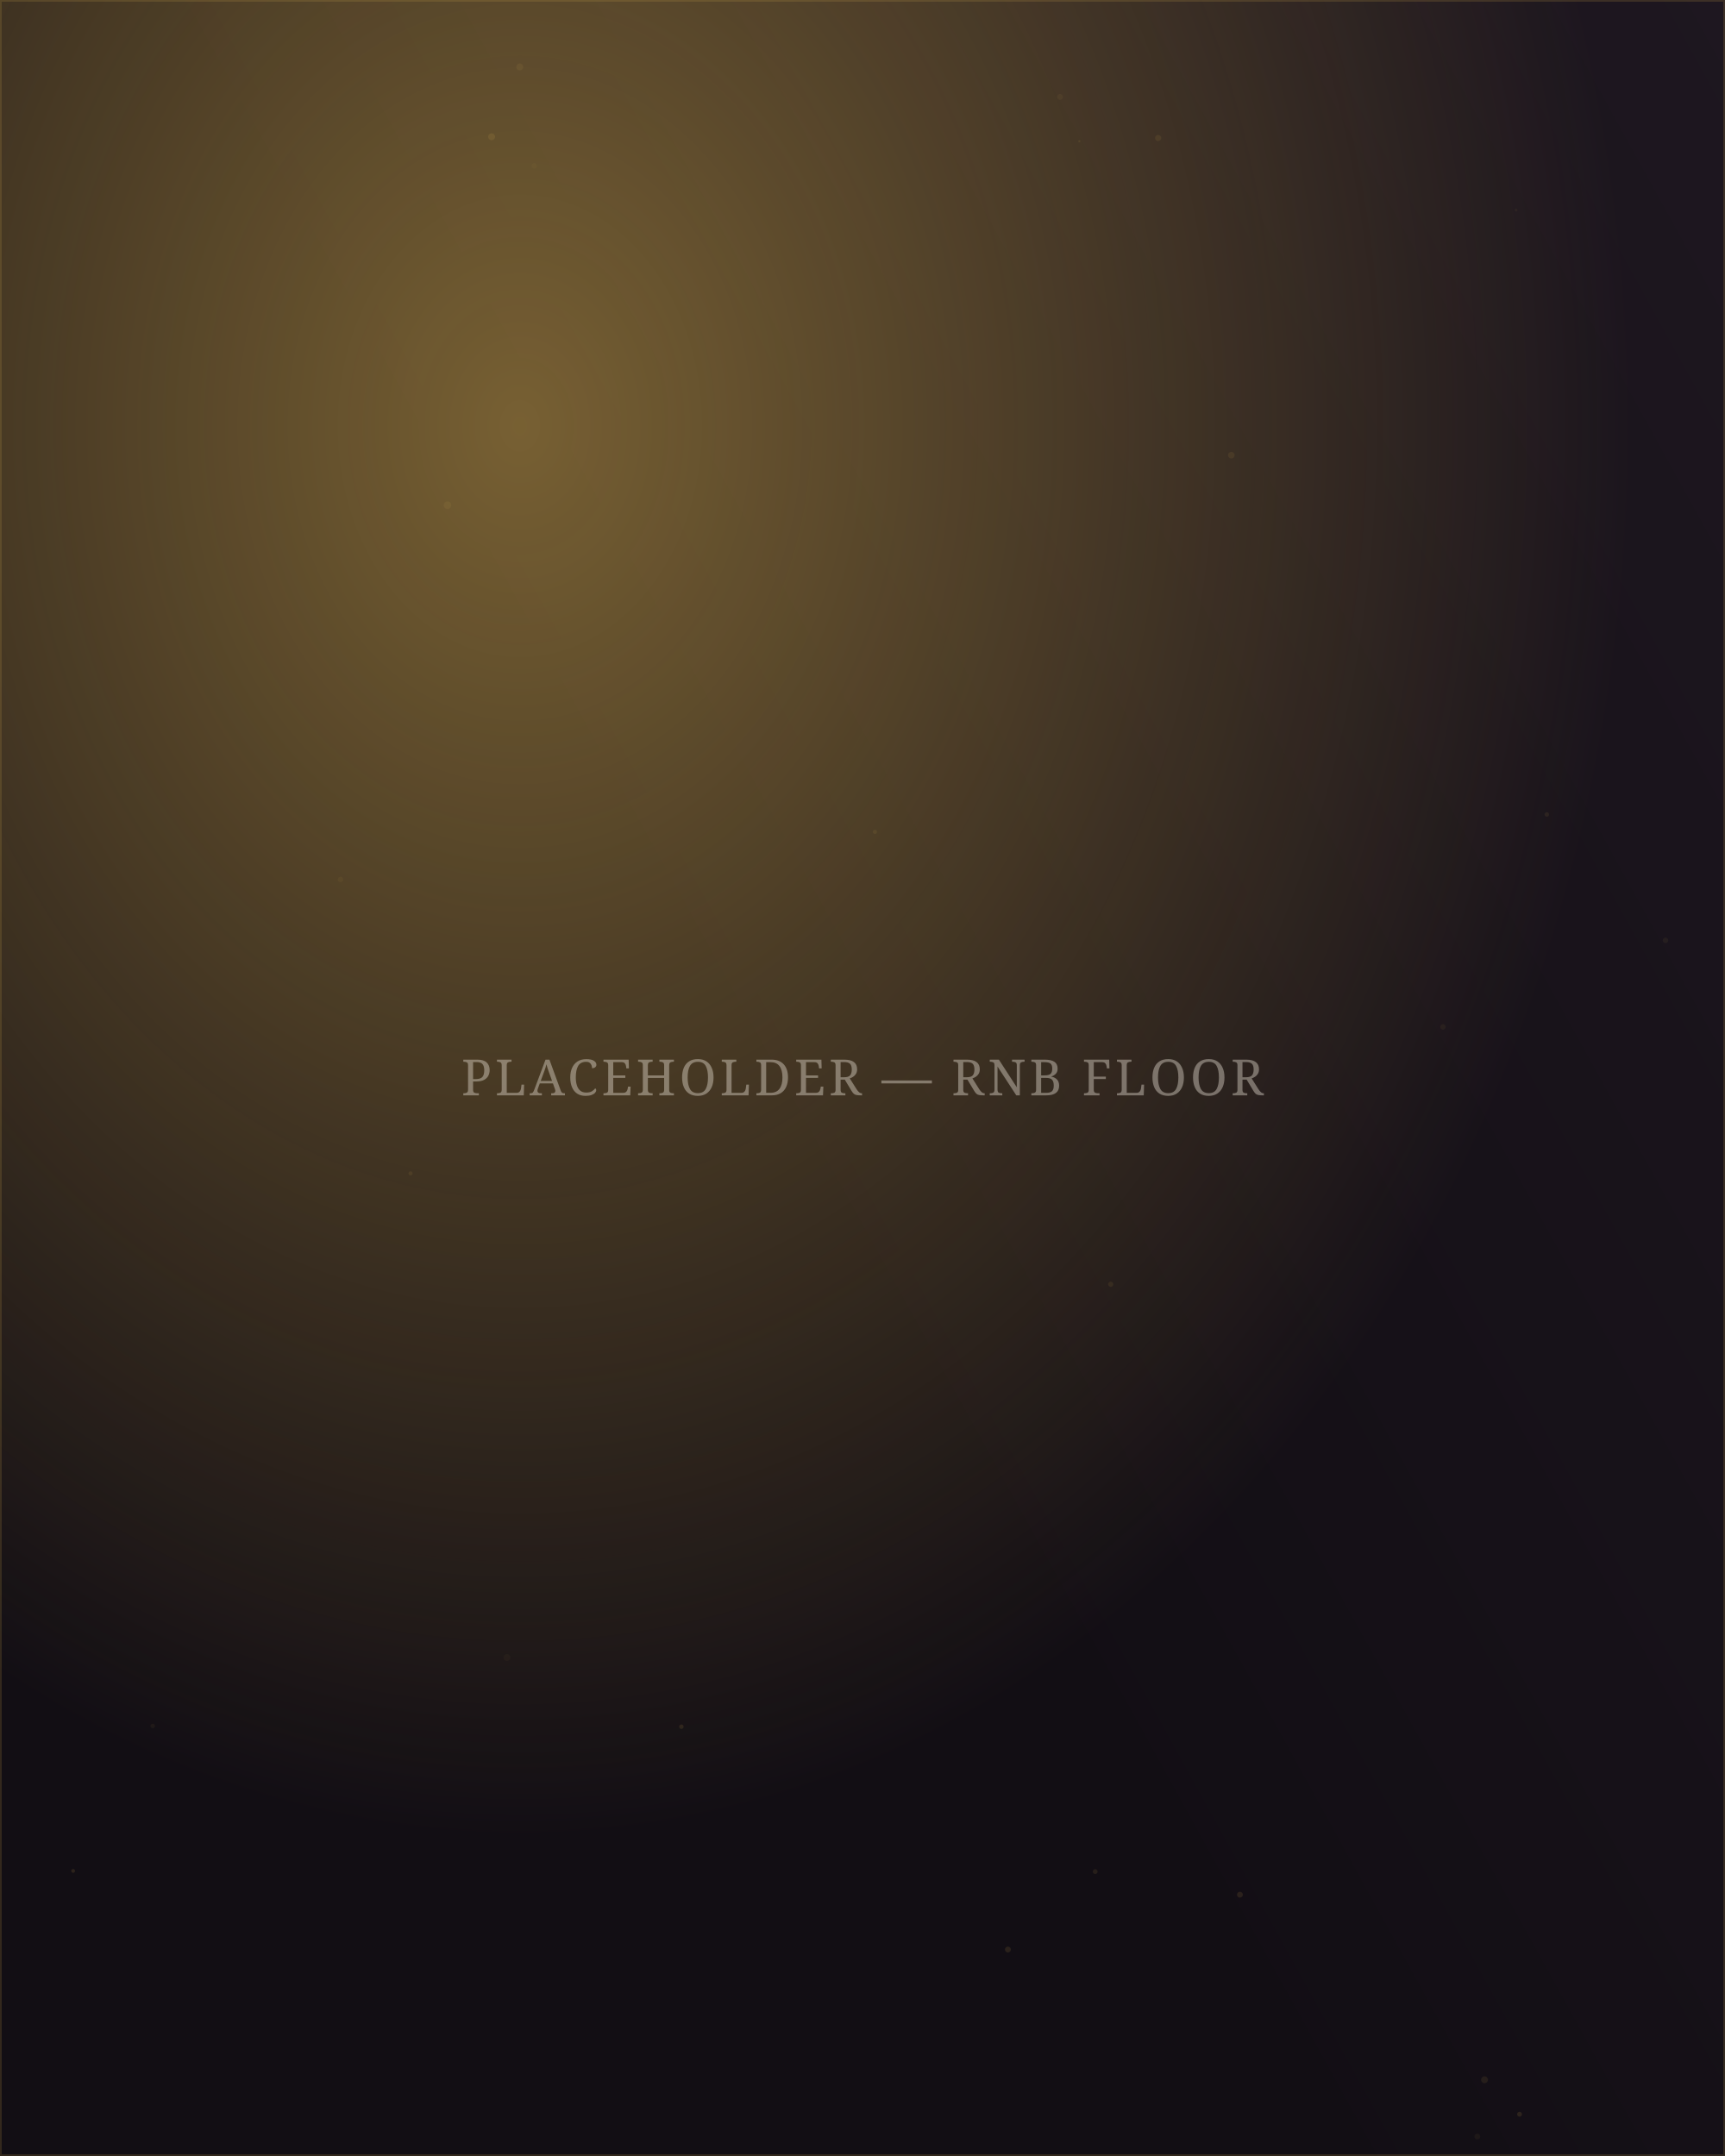
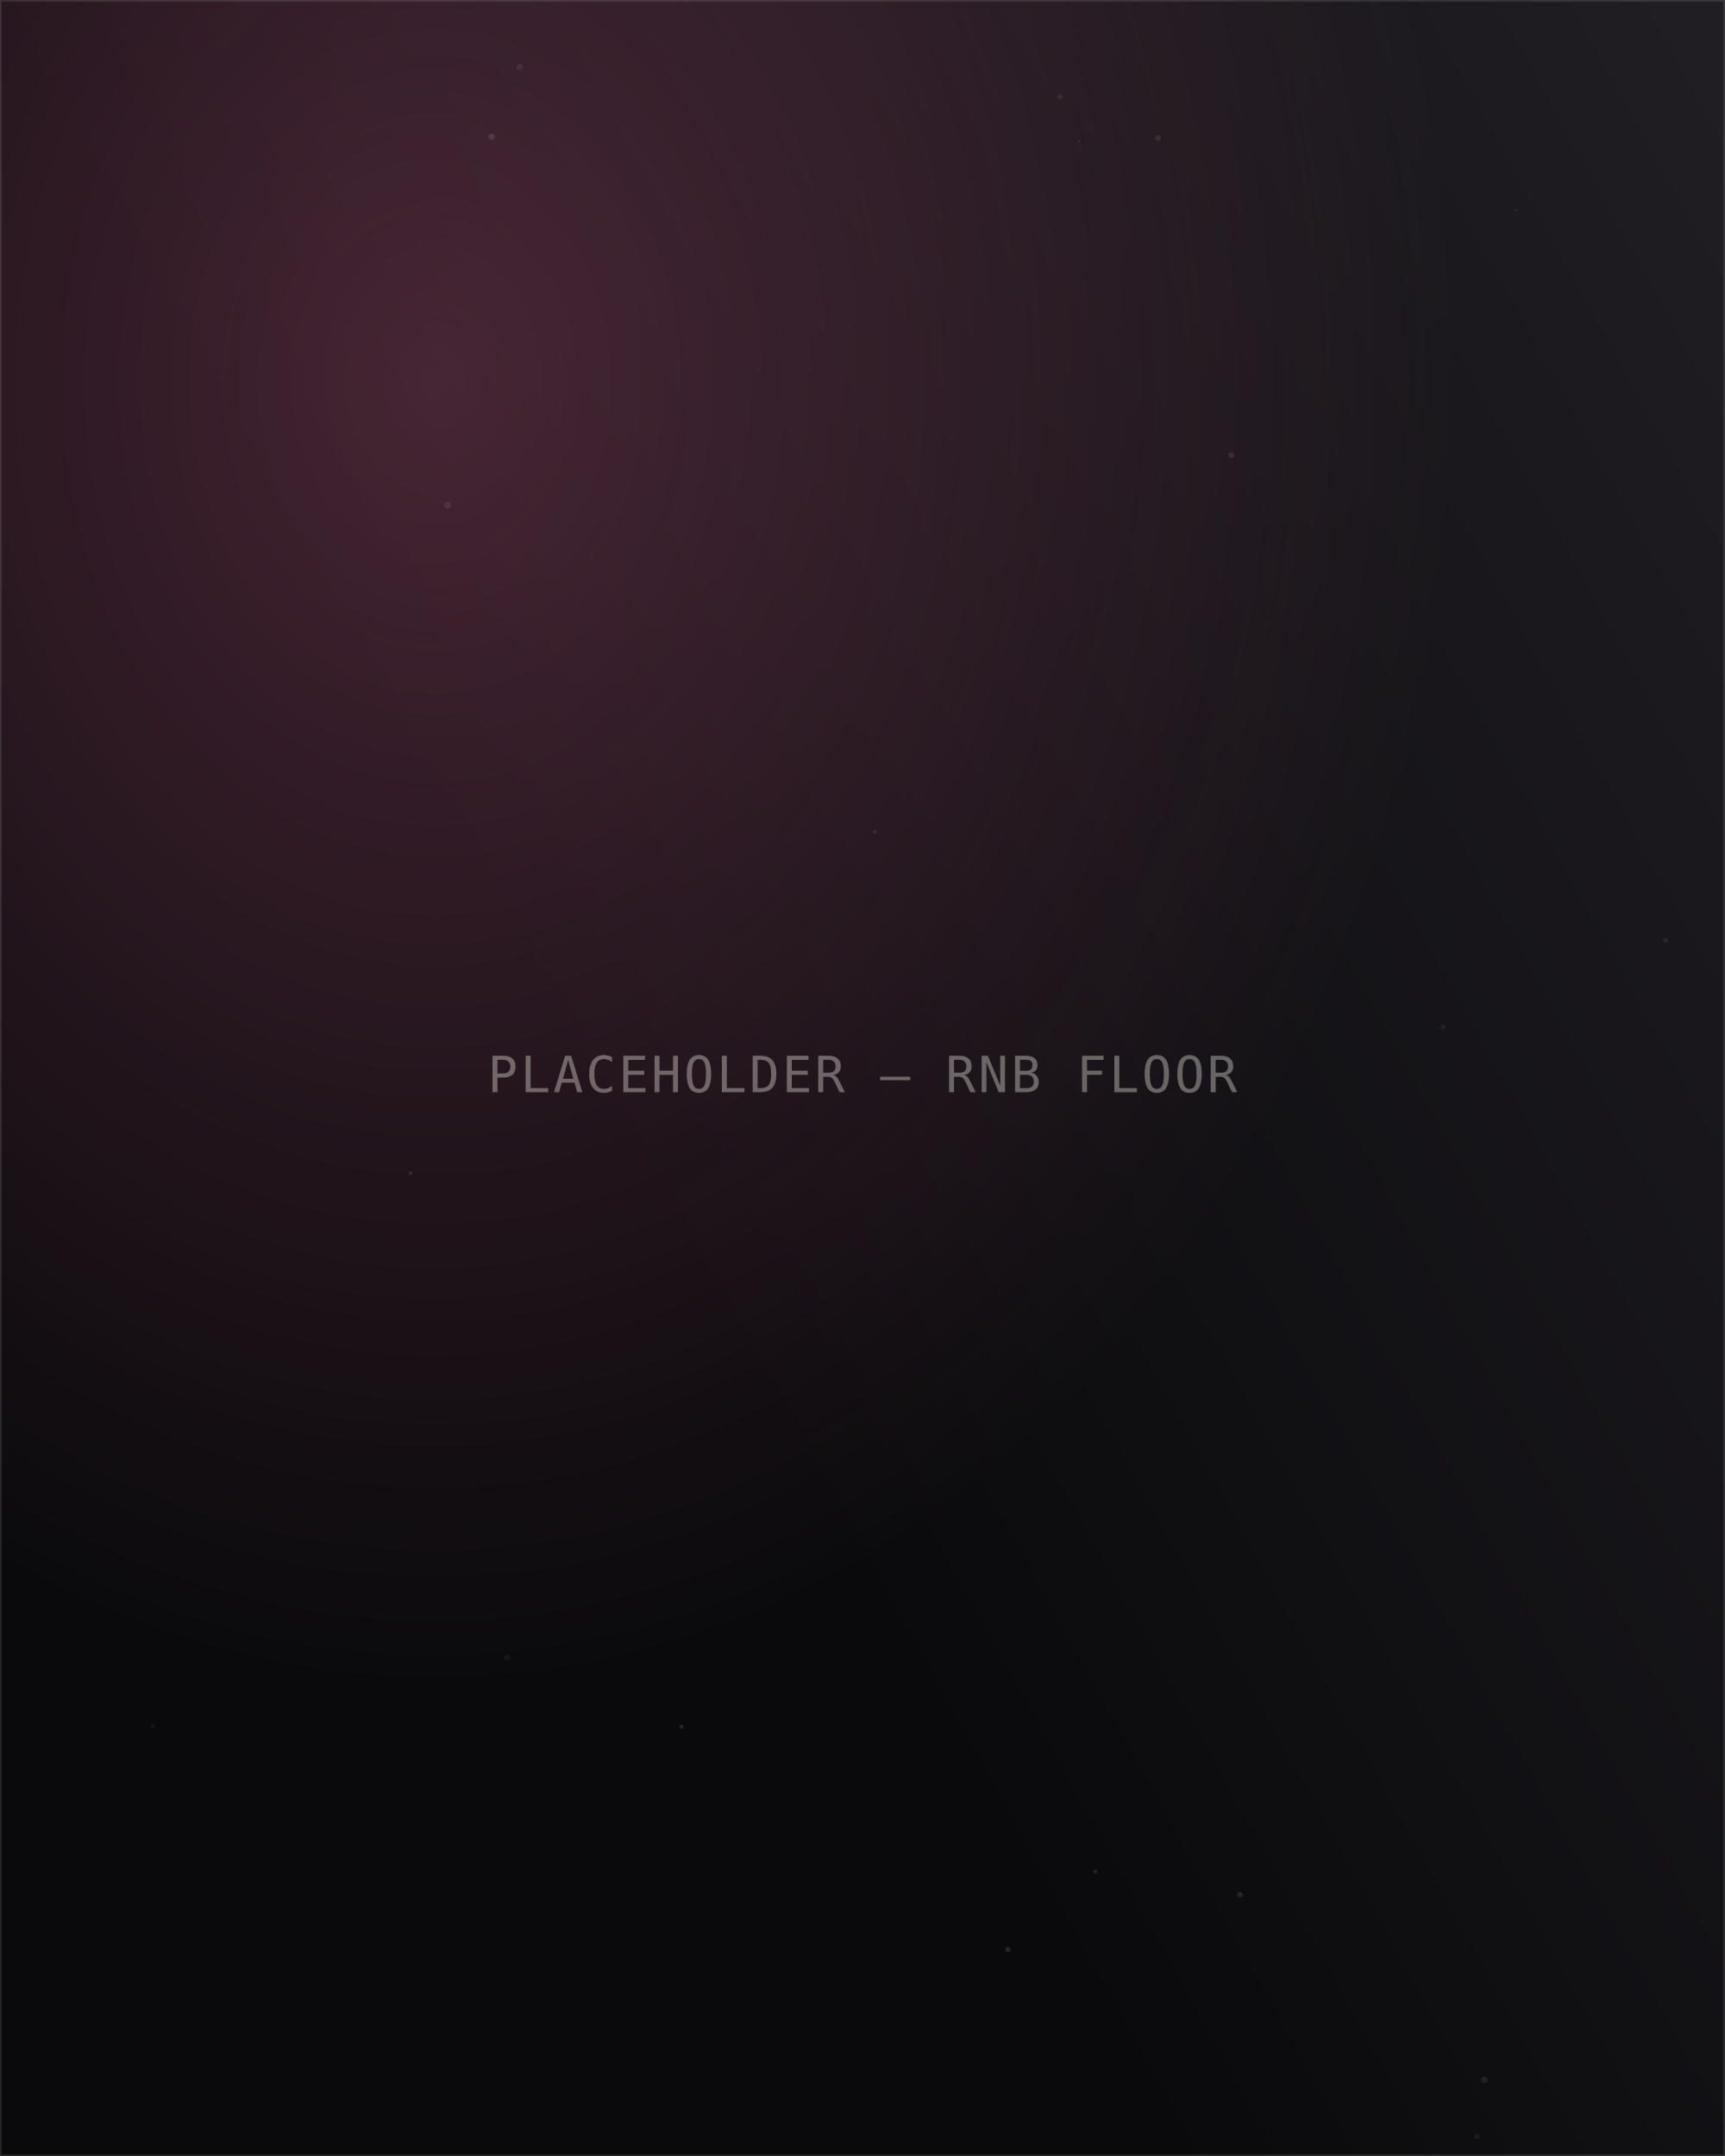
<svg xmlns="http://www.w3.org/2000/svg" viewBox="0 0 1000 1250" width="1000" height="1250" role="img" aria-label="PLACEHOLDER — RNB FLOOR">
  <defs>
    <linearGradient id="g" x1="0%" y1="0%" x2="100%" y2="100%" gradientTransform="rotate(100 0.5 0.5)">
-       <stop offset="0%" stop-color="#1E1720" />
-       <stop offset="55%" stop-color="#120E14" />
-       <stop offset="100%" stop-color="#120E14" />
+       <stop offset="0%" stop-color="#211E24" />
+       <stop offset="60%" stop-color="#0A0A0C" />
+       <stop offset="100%" stop-color="#0A0A0C" />
    </linearGradient>
-     <radialGradient id="glow" cx="30%" cy="20%" r="65%">
-       <stop offset="0%" stop-color="#C9A24B" stop-opacity="0.55" />
-       <stop offset="100%" stop-color="#C9A24B" stop-opacity="0" />
+     <radialGradient id="glow" cx="25%" cy="18%" r="60%">
+       <stop offset="0%" stop-color="#9C4A6C" stop-opacity="0.4" />
+       <stop offset="100%" stop-color="#9C4A6C" stop-opacity="0" />
    </radialGradient>
  </defs>
  <rect width="1000" height="1250" fill="url(#g)" />
  <rect width="1000" height="1250" fill="url(#glow)" />
-   <circle cx="238.0" cy="680.3" r="1.2" fill="#C9A24B" opacity="0.10" />
-   <circle cx="625.7" cy="81.9" r="0.6" fill="#C9A24B" opacity="0.12" />
-   <circle cx="259.4" cy="292.9" r="2.2" fill="#C9A24B" opacity="0.09" />
-   <circle cx="836.5" cy="595.4" r="1.6" fill="#C9A24B" opacity="0.06" />
-   <circle cx="634.9" cy="1085.1" r="1.4" fill="#C9A24B" opacity="0.11" />
-   <circle cx="671.4" cy="80.0" r="1.8" fill="#C9A24B" opacity="0.10" />
-   <circle cx="301.3" cy="38.8" r="2.0" fill="#C9A24B" opacity="0.09" />
-   <circle cx="718.8" cy="1098.5" r="1.7" fill="#C9A24B" opacity="0.13" />
-   <circle cx="395.0" cy="1001.1" r="1.3" fill="#C9A24B" opacity="0.13" />
-   <circle cx="878.9" cy="121.8" r="0.8" fill="#C9A24B" opacity="0.06" />
-   <circle cx="965.5" cy="545.2" r="1.6" fill="#C9A24B" opacity="0.07" />
-   <circle cx="507.2" cy="482.3" r="1.2" fill="#C9A24B" opacity="0.10" />
-   <circle cx="584.3" cy="1130.3" r="1.7" fill="#C9A24B" opacity="0.13" />
-   <circle cx="856.4" cy="1238.7" r="1.7" fill="#C9A24B" opacity="0.06" />
-   <circle cx="860.6" cy="1205.8" r="2.0" fill="#C9A24B" opacity="0.10" />
-   <circle cx="713.8" cy="263.9" r="1.9" fill="#C9A24B" opacity="0.10" />
-   <circle cx="285.0" cy="79.3" r="2.0" fill="#C9A24B" opacity="0.14" />
-   <circle cx="88.5" cy="1000.7" r="1.3" fill="#C9A24B" opacity="0.06" />
-   <circle cx="293.9" cy="961.0" r="2.0" fill="#C9A24B" opacity="0.04" />
-   <circle cx="614.5" cy="56.2" r="1.7" fill="#C9A24B" opacity="0.07" />
-   <circle cx="880.9" cy="1225.8" r="1.4" fill="#C9A24B" opacity="0.14" />
-   <circle cx="309.7" cy="96.2" r="1.6" fill="#C9A24B" opacity="0.04" />
-   <circle cx="197.4" cy="509.9" r="1.6" fill="#C9A24B" opacity="0.06" />
-   <circle cx="42.4" cy="1084.7" r="1.1" fill="#C9A24B" opacity="0.14" />
-   <circle cx="896.7" cy="472.2" r="1.3" fill="#C9A24B" opacity="0.09" />
-   <circle cx="643.9" cy="744.6" r="1.5" fill="#C9A24B" opacity="0.10" />
-   <rect x="0.5" y="0.5" width="999" height="1249" fill="none" stroke="#C9A24B" stroke-opacity="0.18" />
-   <text x="500.0" y="625.0" text-anchor="middle" dominant-baseline="middle" font-family="Georgia, serif" font-size="29" letter-spacing="2" fill="#F1E9DD" fill-opacity="0.4">PLACEHOLDER — RNB FLOOR</text>
+   <circle cx="238.0" cy="680.3" r="1.1" fill="#EDEAE2" opacity="0.09" />
+   <circle cx="625.7" cy="81.9" r="0.6" fill="#EDEAE2" opacity="0.11" />
+   <circle cx="259.4" cy="292.9" r="2.0" fill="#EDEAE2" opacity="0.08" />
+   <circle cx="836.5" cy="595.4" r="1.5" fill="#EDEAE2" opacity="0.06" />
+   <circle cx="634.9" cy="1085.1" r="1.3" fill="#EDEAE2" opacity="0.10" />
+   <circle cx="671.4" cy="80.0" r="1.7" fill="#EDEAE2" opacity="0.09" />
+   <circle cx="301.3" cy="38.8" r="1.8" fill="#EDEAE2" opacity="0.08" />
+   <circle cx="718.8" cy="1098.5" r="1.6" fill="#EDEAE2" opacity="0.11" />
+   <circle cx="395.0" cy="1001.1" r="1.2" fill="#EDEAE2" opacity="0.12" />
+   <circle cx="878.9" cy="121.8" r="0.8" fill="#EDEAE2" opacity="0.07" />
+   <circle cx="965.5" cy="545.2" r="1.5" fill="#EDEAE2" opacity="0.07" />
+   <circle cx="507.2" cy="482.3" r="1.1" fill="#EDEAE2" opacity="0.09" />
+   <circle cx="584.3" cy="1130.3" r="1.6" fill="#EDEAE2" opacity="0.12" />
+   <circle cx="856.4" cy="1238.7" r="1.5" fill="#EDEAE2" opacity="0.06" />
+   <circle cx="860.6" cy="1205.8" r="1.9" fill="#EDEAE2" opacity="0.09" />
+   <circle cx="713.8" cy="263.9" r="1.8" fill="#EDEAE2" opacity="0.09" />
+   <circle cx="285.0" cy="79.3" r="1.8" fill="#EDEAE2" opacity="0.12" />
+   <circle cx="88.5" cy="1000.7" r="1.2" fill="#EDEAE2" opacity="0.06" />
+   <circle cx="293.9" cy="961.0" r="1.8" fill="#EDEAE2" opacity="0.05" />
+   <circle cx="614.5" cy="56.2" r="1.6" fill="#EDEAE2" opacity="0.07" />
+   <rect x="0.5" y="0.5" width="999" height="1249" fill="none" stroke="#EDEAE2" stroke-opacity="0.12" />
+   <text x="500.0" y="625.0" text-anchor="middle" dominant-baseline="middle" font-family="ui-monospace, monospace" font-size="29" letter-spacing="1.5" fill="#EDEAE2" fill-opacity="0.38">PLACEHOLDER — RNB FLOOR</text>
</svg>
